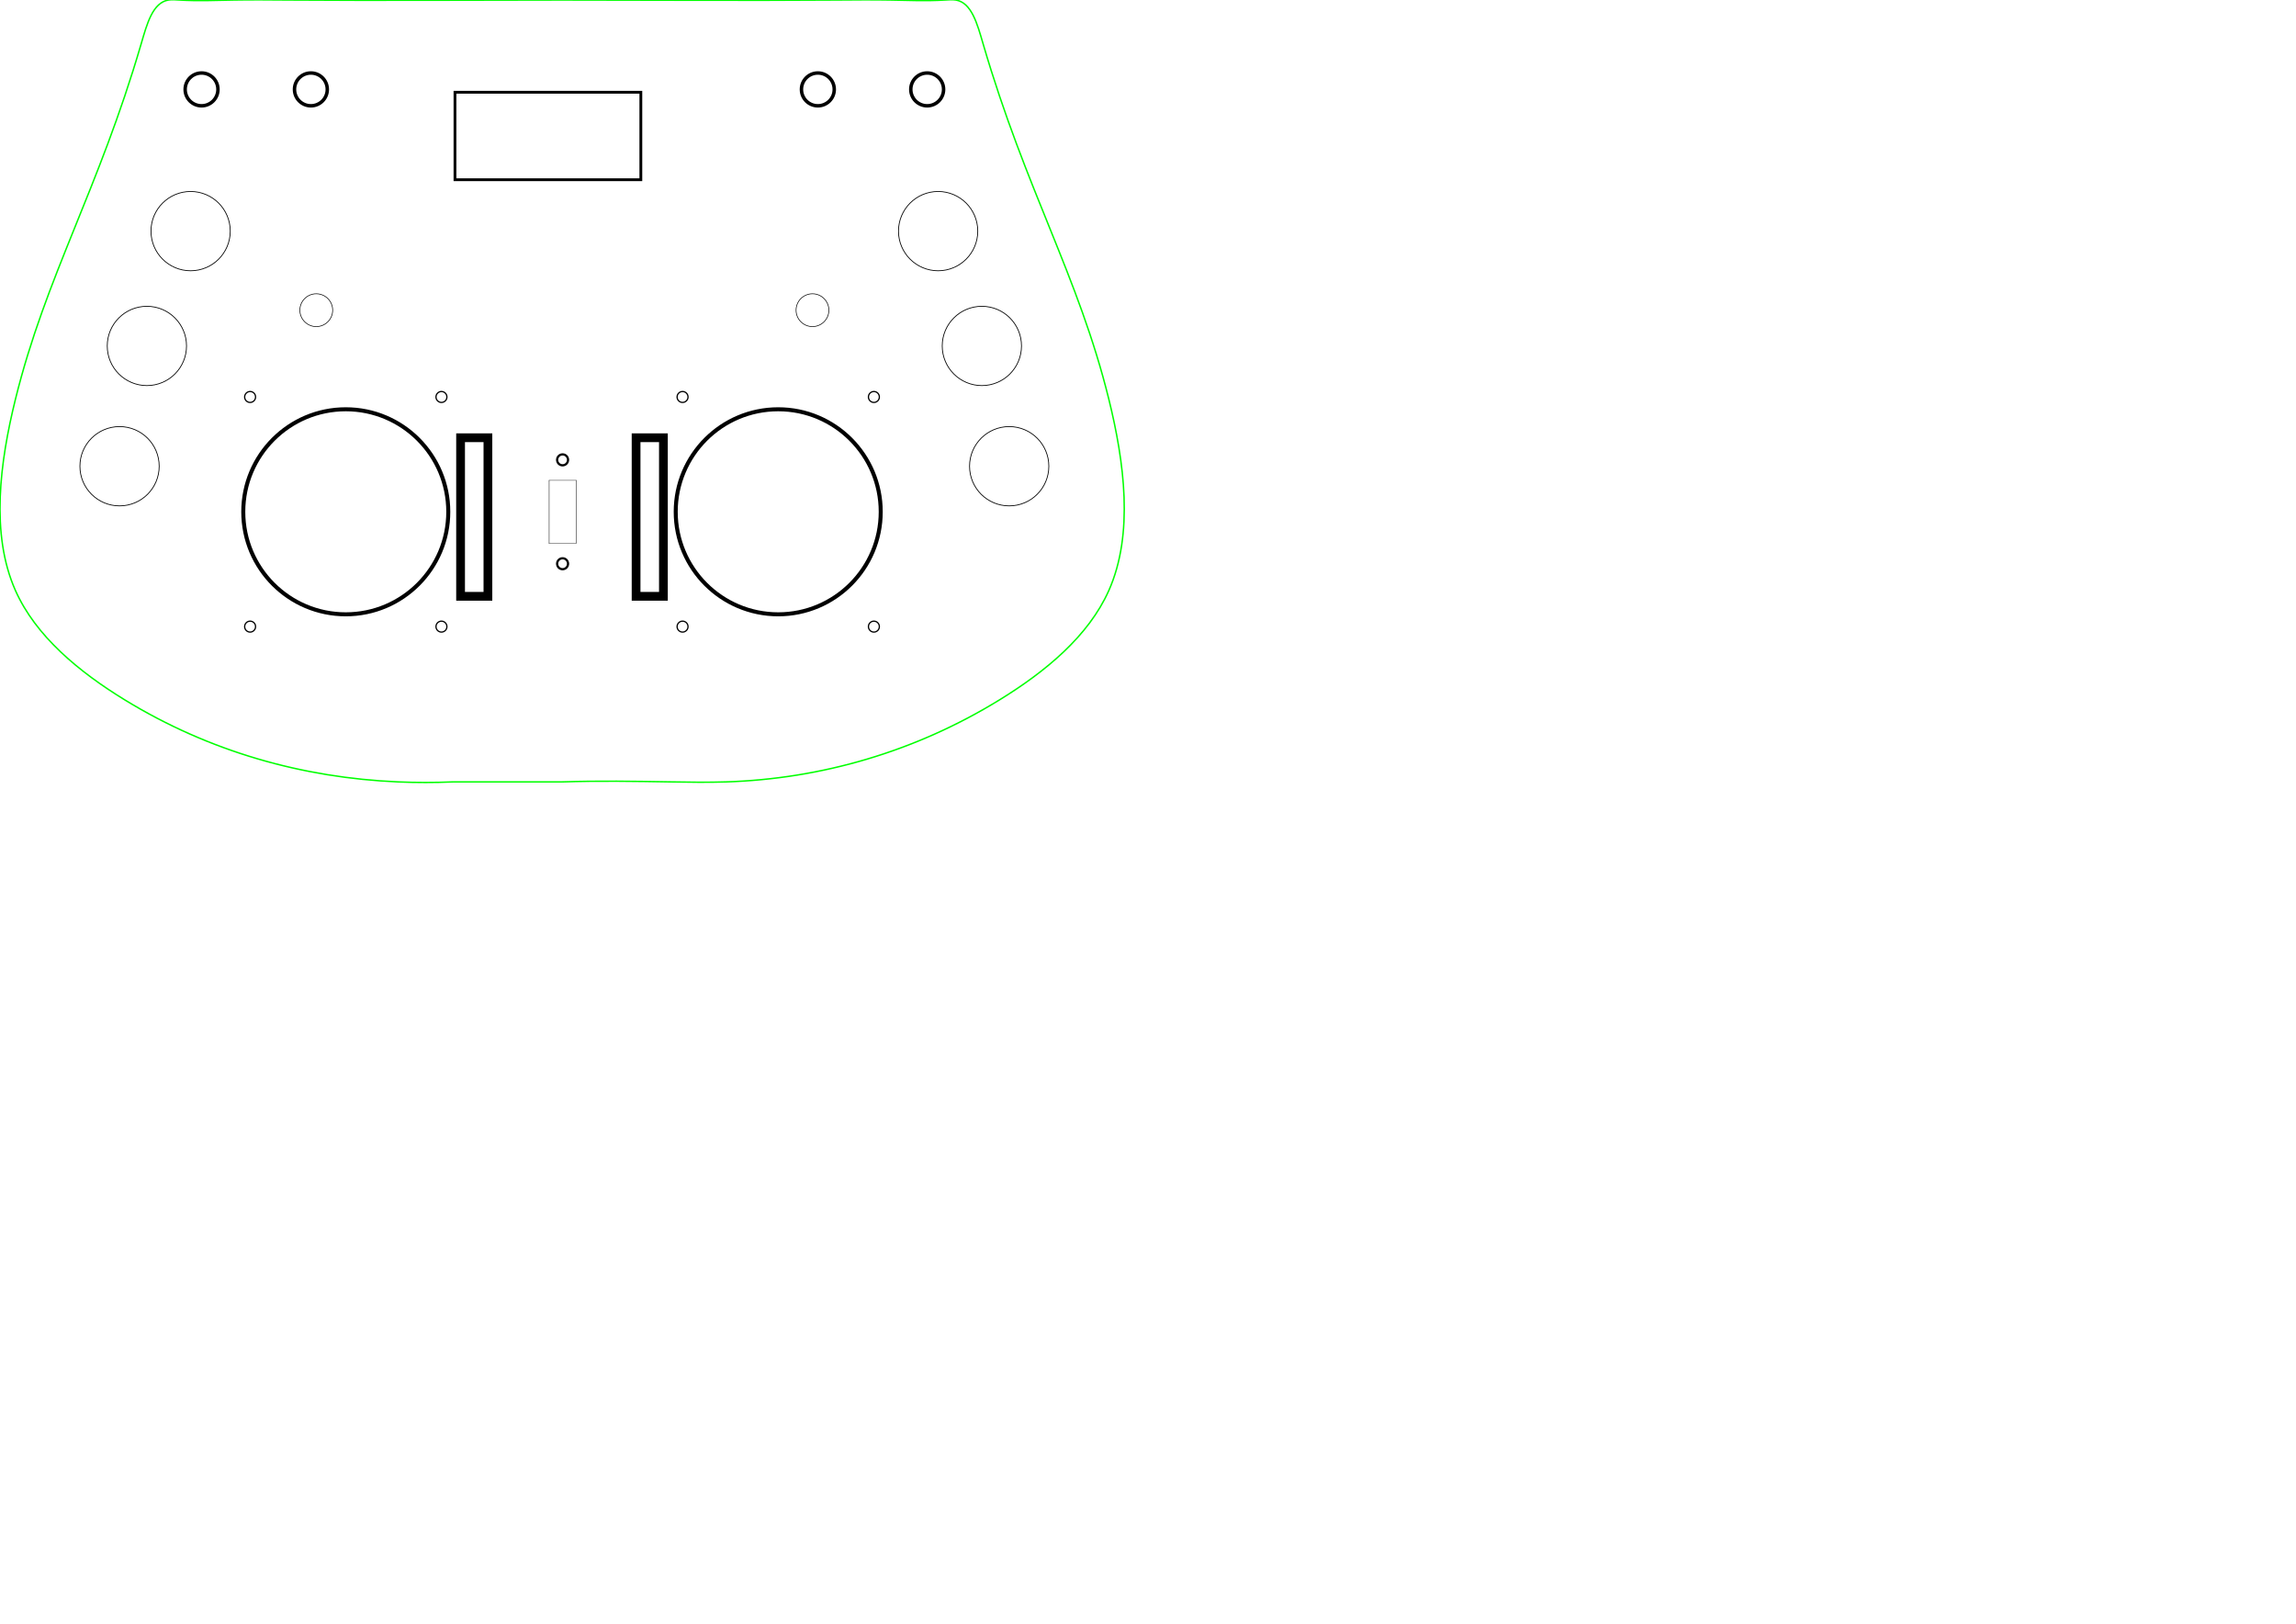
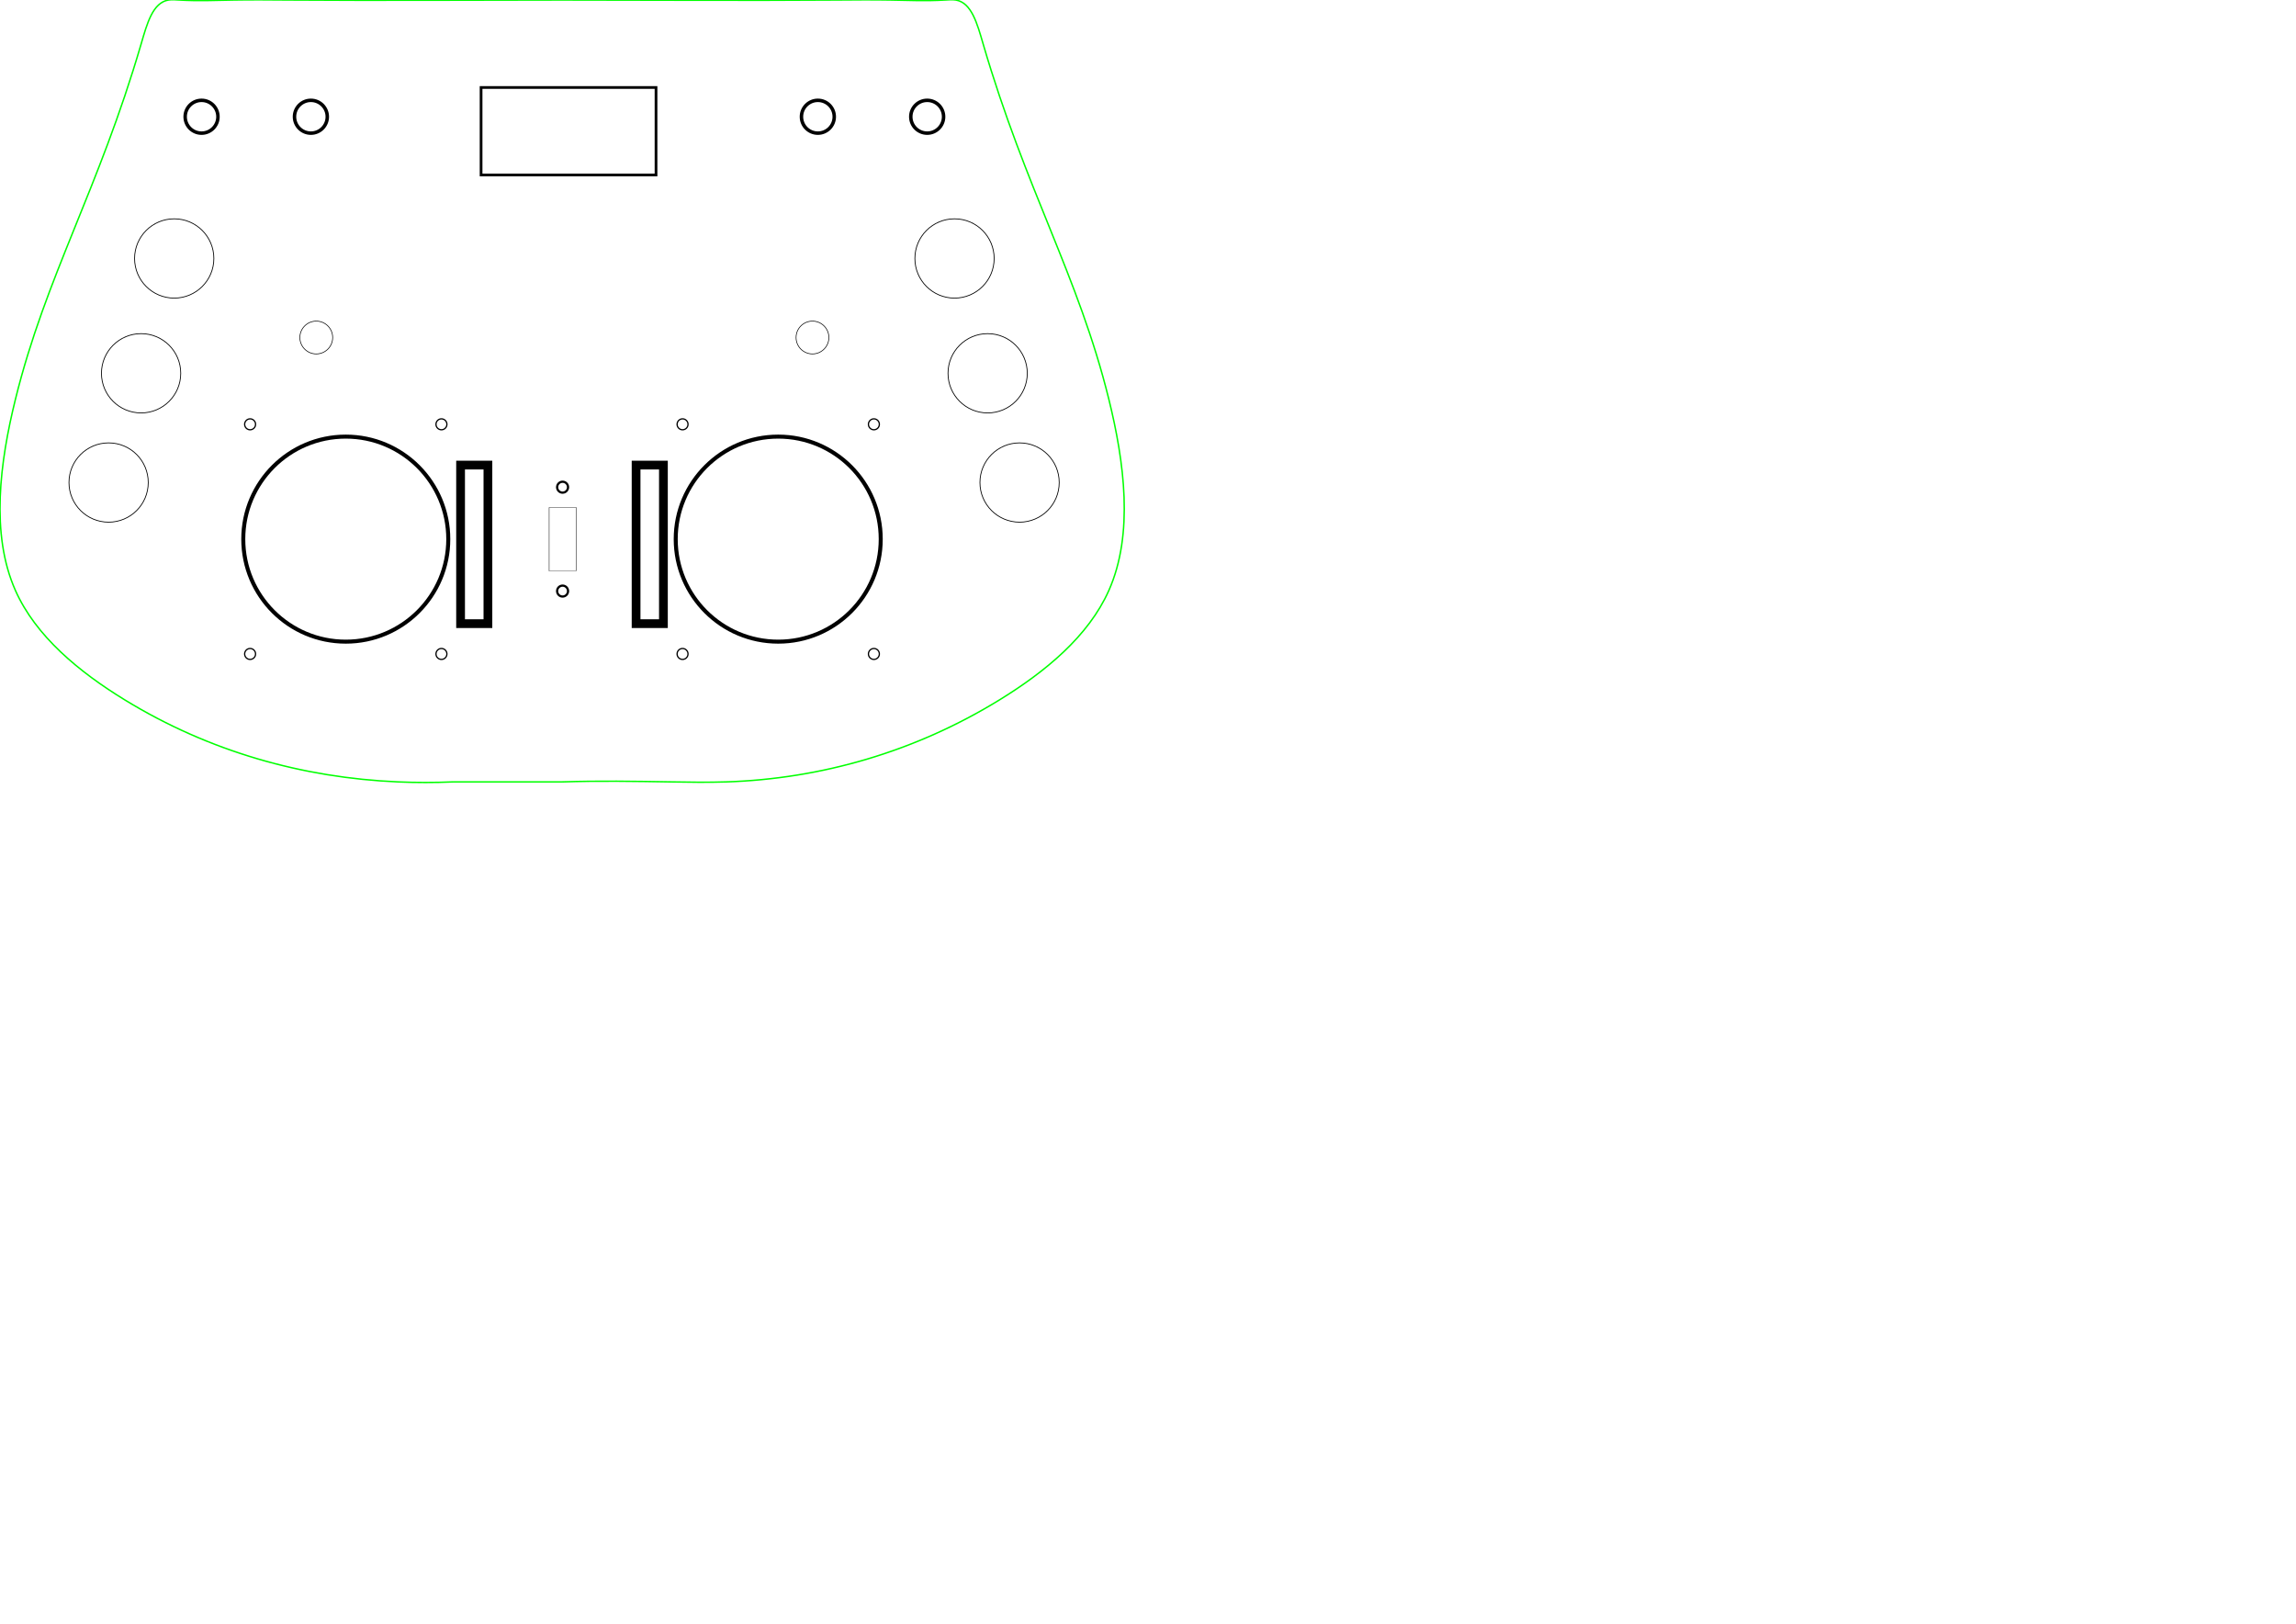
<svg xmlns="http://www.w3.org/2000/svg" version="1.1" width="419.989mm" height="297.002mm" viewBox="0 0 419.989 297.002" id="svg1046" xml:space="preserve">
  <defs id="defs1046">
    <marker id="DistanceX" orient="auto" refX="0.0" refY="0.0" style="overflow:visible">
      <path d="M 3,-3 L -3,3 M 0,-5 L  0,5" style="stroke:#000000; stroke-width:0.5" id="path1" />
    </marker>
    <pattern id="Hatch" patternUnits="userSpaceOnUse" width="8" height="8" x="0" y="0">
      <path d="M8 4 l-4,4" stroke="#000000" stroke-width="0.25" linecap="square" id="path2-5" />
      <path d="M6 2 l-4,4" stroke="#000000" stroke-width="0.25" linecap="square" id="path3" />
      <path d="M4 0 l-4,4" stroke="#000000" stroke-width="0.25" linecap="square" id="path4" />
    </pattern>
    <symbol id="*Model_Space" />
    <symbol id="*Paper_Space" />
    <marker id="DistanceX-6" orient="auto" refX="0.0" refY="0.0" style="overflow:visible">
      <path d="M 3,-3 L -3,3 M 0,-5 L  0,5" style="stroke:#000000; stroke-width:0.5" id="path1-7" />
    </marker>
    <pattern id="Hatch-5" patternUnits="userSpaceOnUse" width="8" height="8" x="0" y="0">
      <path d="M8 4 l-4,4" stroke="#000000" stroke-width="0.25" linecap="square" id="path2-3" />
      <path d="M6 2 l-4,4" stroke="#000000" stroke-width="0.25" linecap="square" id="path3-5" />
      <path d="M4 0 l-4,4" stroke="#000000" stroke-width="0.25" linecap="square" id="path4-6" />
    </pattern>
    <symbol id="*Model_Space-2" />
    <symbol id="*Paper_Space-9" />
  </defs>
  <g id="layer1" style="display:inline" />
  <g style="fill:#000000;fill-opacity:1;stroke:#000000;stroke-linecap:round;stroke-linejoin:round;stroke-opacity:1" id="g1" transform="translate(-107.1669,1.092406)" />
  <g style="fill:#000000;fill-opacity:1;stroke:#000000;stroke-linecap:round;stroke-linejoin:round;stroke-opacity:1" id="g2-6" transform="translate(-24.72948,-121.3953)" />
-   <circle cx="34.869" cy="42.271" id="circle789" style="fill:none;stroke:#000000;stroke-width:0.145;stroke-linecap:round;stroke-linejoin:round;stroke-opacity:1" r="7.25" />
-   <circle cx="26.869" cy="63.271" id="circle795" style="fill:none;stroke:#000000;stroke-width:0.145;stroke-linecap:round;stroke-linejoin:round;stroke-opacity:1" r="7.25" />
-   <circle cx="21.869" cy="85.271" id="circle801" style="fill:none;stroke:#000000;stroke-width:0.145;stroke-linecap:round;stroke-linejoin:round;stroke-opacity:1" r="7.25" />
-   <circle cx="57.854" cy="56.731" r="3" id="circle951" style="fill:none;stroke:#000000;stroke-width:0.12;stroke-linecap:round;stroke-linejoin:round;stroke-opacity:1" />
-   <circle style="display:inline;fill:none;stroke:#000000;stroke-width:0.636" id="path2" cx="36.869" cy="16.351" r="3" />
-   <circle style="fill:none;stroke:#000000;stroke-width:0.636" id="circle2" cx="56.869" cy="16.351" r="3" />
-   <rect style="fill:none;stroke:#000000;stroke-width:0.511" id="rect7" width="34" height="16" x="83.225" y="16.871" />
+   <circle cx="31.869" cy="47.271" id="circle789" style="fill:none;stroke:#000000;stroke-width:0.145;stroke-linecap:round;stroke-linejoin:round;stroke-opacity:1" r="7.25" />
+   <circle cx="25.811" cy="68.271" id="circle795" style="fill:none;stroke:#000000;stroke-width:0.145;stroke-linecap:round;stroke-linejoin:round;stroke-opacity:1" r="7.25" />
+   <circle cx="19.869" cy="88.25" id="circle801" style="fill:none;stroke:#000000;stroke-width:0.145;stroke-linecap:round;stroke-linejoin:round;stroke-opacity:1" r="7.25" />
+   <circle cx="57.854" cy="61.731" r="3" id="circle951" style="fill:none;stroke:#000000;stroke-width:0.12;stroke-linecap:round;stroke-linejoin:round;stroke-opacity:1" />
+   <circle style="display:inline;fill:none;stroke:#000000;stroke-width:0.636" id="path2" cx="36.869" cy="21.351" r="3" />
+   <circle style="fill:none;stroke:#000000;stroke-width:0.636" id="circle2" cx="56.869" cy="21.351" r="3" />
+   <rect style="fill:none;stroke:#000000;stroke-width:0.496" id="rect7" width="32" height="16" x="88" y="16" />
  <g id="g7" transform="matrix(0.2645833,0,0,0.2645833,102.8271,-188.9459)" />
-   <g id="g16-0" transform="translate(85.39319,-101.8973)">
-     <circle style="fill:none;stroke:#000000;stroke-width:0.733" id="circle11-6" cx="56.961" cy="195.5" r="18.75" />
-     <g id="g13-2" transform="translate(8.460999,13.5)">
-       <circle style="fill:none;stroke:#000000;stroke-width:0.23" id="circle12-6" cx="31" cy="161" r="1" />
-       <circle style="fill:none;stroke:#000000;stroke-width:0.23" id="circle13-1" cx="31" cy="203" r="1" />
+   <circle cx="-174.604" cy="47.271" id="circle5" style="fill:none;stroke:#000000;stroke-width:0.145;stroke-linecap:round;stroke-linejoin:round;stroke-opacity:1" r="7.25" transform="scale(-1,1)" />
+   <circle cx="-180.662" cy="68.271" id="circle6" style="fill:none;stroke:#000000;stroke-width:0.145;stroke-linecap:round;stroke-linejoin:round;stroke-opacity:1" r="7.25" transform="scale(-1,1)" />
+   <circle cx="-186.504" cy="88.25" id="circle7" style="fill:none;stroke:#000000;stroke-width:0.145;stroke-linecap:round;stroke-linejoin:round;stroke-opacity:1" r="7.25" transform="scale(-1,1)" />
+   <circle cx="-148.619" cy="61.731" r="3" id="circle8" style="fill:none;stroke:#000000;stroke-width:0.12;stroke-linecap:round;stroke-linejoin:round;stroke-opacity:1" transform="scale(-1,1)" />
+   <circle style="display:inline;fill:none;stroke:#000000;stroke-width:0.636" id="circle9" cx="-169.604" cy="21.351" r="3" transform="scale(-1,1)" />
+   <circle style="fill:none;stroke:#000000;stroke-width:0.636" id="circle10" cx="-149.604" cy="21.351" r="3" transform="scale(-1,1)" />
+   <g id="g14" transform="translate(0,5.00028)">
+     <g id="g16-0" transform="translate(85.39319,-101.8973)">
+       <circle style="fill:none;stroke:#000000;stroke-width:0.733" id="circle11-6" cx="56.961" cy="195.5" r="18.75" />
+       <g id="g13-2" transform="translate(8.460999,13.5)">
+         <circle style="fill:none;stroke:#000000;stroke-width:0.23" id="circle12-6" cx="31" cy="161" r="1" />
+         <circle style="fill:none;stroke:#000000;stroke-width:0.23" id="circle13-1" cx="31" cy="203" r="1" />
+       </g>
+       <g id="g15-8" transform="translate(43.461,13.5)">
+         <circle style="fill:none;stroke:#000000;stroke-width:0.23" id="circle14-7" cx="31" cy="161" r="1" />
+         <circle style="fill:none;stroke:#000000;stroke-width:0.23" id="circle15-9" cx="31" cy="203" r="1" />
+       </g>
    </g>
-     <g id="g15-8" transform="translate(43.461,13.5)">
-       <circle style="fill:none;stroke:#000000;stroke-width:0.23" id="circle14-7" cx="31" cy="161" r="1" />
-       <circle style="fill:none;stroke:#000000;stroke-width:0.23" id="circle15-9" cx="31" cy="203" r="1" />
+     <rect style="fill:none;stroke:#000000;stroke-width:1.6" id="rect1" width="5" height="29" x="116.354" y="80.06" />
+     <g id="g23" transform="rotate(180,60.1055,144.5514)">
+       <circle style="fill:none;stroke:#000000;stroke-width:0.733" id="circle18" cx="56.961" cy="195.5" r="18.75" />
+       <g id="g20" transform="translate(8.460999,13.5)">
+         <circle style="fill:none;stroke:#000000;stroke-width:0.23" id="circle19" cx="31" cy="161" r="1" />
+         <circle style="fill:none;stroke:#000000;stroke-width:0.23" id="circle20" cx="31" cy="203" r="1" />
+       </g>
+       <g id="g22" transform="translate(43.461,13.5)">
+         <circle style="fill:none;stroke:#000000;stroke-width:0.23" id="circle21" cx="31" cy="161" r="1" />
+         <circle style="fill:none;stroke:#000000;stroke-width:0.23" id="circle22" cx="31" cy="203" r="1" />
+       </g>
    </g>
-   </g>
-   <rect style="fill:none;stroke:#000000;stroke-width:1.6" id="rect1" width="5" height="29" x="116.354" y="80.06" />
-   <g id="g23" transform="rotate(180,60.1055,144.5514)">
-     <circle style="fill:none;stroke:#000000;stroke-width:0.733" id="circle18" cx="56.961" cy="195.5" r="18.75" />
-     <g id="g20" transform="translate(8.460999,13.5)">
-       <circle style="fill:none;stroke:#000000;stroke-width:0.23" id="circle19" cx="31" cy="161" r="1" />
-       <circle style="fill:none;stroke:#000000;stroke-width:0.23" id="circle20" cx="31" cy="203" r="1" />
+     <rect style="fill:none;stroke:#000000;stroke-width:1.6" id="rect23" width="5" height="29" x="-89.25" y="-109.06" transform="scale(-1)" />
+     <g id="g9" transform="matrix(0.70373,0,0,0.5326539,30.48886,43.74487)">
+       <path d="m 99.417,82.808 h 7.045" id="path5" style="fill:none;stroke:#000000;stroke-width:0.12;stroke-linecap:round;stroke-linejoin:round;stroke-opacity:1" />
+       <path d="M 106.462,82.808 V 104.398" id="path7" style="fill:none;stroke:#000000;stroke-width:0.12;stroke-linecap:round;stroke-linejoin:round;stroke-opacity:1" />
+       <path d="M 99.417,82.808 V 104.398" id="path8" style="fill:none;stroke:#000000;stroke-width:0.12;stroke-linecap:round;stroke-linejoin:round;stroke-opacity:1" />
+       <path d="m 99.357,104.398 h 7.105" id="path9" style="fill:none;stroke:#000000;stroke-width:0.12;stroke-linecap:round;stroke-linejoin:round;stroke-opacity:1" />
    </g>
-     <g id="g22" transform="translate(43.461,13.5)">
-       <circle style="fill:none;stroke:#000000;stroke-width:0.23" id="circle21" cx="31" cy="161" r="1" />
-       <circle style="fill:none;stroke:#000000;stroke-width:0.23" id="circle22" cx="31" cy="203" r="1" />
+     <g id="g11" transform="translate(3.461847,3.102728)">
+       <circle style="fill:none;stroke:#000000;stroke-width:0.404" id="path10" cx="99.447" cy="81" r="1" />
+       <circle style="fill:none;stroke:#000000;stroke-width:0.404" id="circle11" cx="99.447" cy="100" r="1" />
    </g>
-   </g>
-   <rect style="fill:none;stroke:#000000;stroke-width:1.6" id="rect23" width="5" height="29" x="-89.25" y="-109.06" transform="scale(-1)" />
-   <circle cx="-171.604" cy="42.271" id="circle5" style="fill:none;stroke:#000000;stroke-width:0.145;stroke-linecap:round;stroke-linejoin:round;stroke-opacity:1" r="7.25" transform="scale(-1,1)" />
-   <circle cx="-179.604" cy="63.271" id="circle6" style="fill:none;stroke:#000000;stroke-width:0.145;stroke-linecap:round;stroke-linejoin:round;stroke-opacity:1" r="7.25" transform="scale(-1,1)" />
-   <circle cx="-184.604" cy="85.271" id="circle7" style="fill:none;stroke:#000000;stroke-width:0.145;stroke-linecap:round;stroke-linejoin:round;stroke-opacity:1" r="7.25" transform="scale(-1,1)" />
-   <circle cx="-148.619" cy="56.731" r="3" id="circle8" style="fill:none;stroke:#000000;stroke-width:0.12;stroke-linecap:round;stroke-linejoin:round;stroke-opacity:1" transform="scale(-1,1)" />
-   <circle style="display:inline;fill:none;stroke:#000000;stroke-width:0.636" id="circle9" cx="-169.604" cy="16.351" r="3" transform="scale(-1,1)" />
-   <circle style="fill:none;stroke:#000000;stroke-width:0.636" id="circle10" cx="-149.604" cy="16.351" r="3" transform="scale(-1,1)" />
-   <g id="g9" transform="matrix(0.70373,0,0,0.5326539,30.48886,43.74487)">
-     <path d="m 99.417,82.808 h 7.045" id="path5" style="fill:none;stroke:#000000;stroke-width:0.12;stroke-linecap:round;stroke-linejoin:round;stroke-opacity:1" />
-     <path d="M 106.462,82.808 V 104.398" id="path7" style="fill:none;stroke:#000000;stroke-width:0.12;stroke-linecap:round;stroke-linejoin:round;stroke-opacity:1" />
-     <path d="M 99.417,82.808 V 104.398" id="path8" style="fill:none;stroke:#000000;stroke-width:0.12;stroke-linecap:round;stroke-linejoin:round;stroke-opacity:1" />
-     <path d="m 99.357,104.398 h 7.105" id="path9" style="fill:none;stroke:#000000;stroke-width:0.12;stroke-linecap:round;stroke-linejoin:round;stroke-opacity:1" />
-   </g>
-   <g id="g11" transform="translate(3.461847,3.102728)">
-     <circle style="fill:none;stroke:#000000;stroke-width:0.404" id="path10" cx="99.447" cy="81" r="1" />
-     <circle style="fill:none;stroke:#000000;stroke-width:0.404" id="circle11" cx="99.447" cy="100" r="1" />
  </g>
  <path id="path6-2" style="fill:none;stroke:#00ff00;stroke-width:0.265;stroke-opacity:1" d="m 82.827,143.003 h 20 m 0,8.5e-4 c 6.634,-0.225 13.324,-0.109 20,0 3.338,0.055 6.673,0.108 10,0 17.368,-0.561 34.524,-5.497 50,-15 8.386,-5.149 16.278,-11.639 20,-20 4.606,-10.346 2.825,-23.559 0,-35 -5.565,-22.539 -15.182,-38.208 -23,-65 -1.07,-3.666 -2.106,-7.54 -5,-8 -0.614,-0.098 -1.311,-0.042 -2,0 -3.447,0.208 -6.698,0.058 -10,0 -3.302,-0.058 -6.653,-0.024 -10,0 -16.736,0.121 -33.368,0 -50,0 -16.632,0 -33.264,0.121 -50,0 -3.347,-0.024 -6.698,-0.058 -10,0 -3.302,0.058 -6.553,0.208 -10,0 -0.689,-0.042 -1.386,-0.098 -2,0 -2.894,0.46 -3.93,4.334 -5,8 C 18.009,34.796 8.394,50.469 2.827,73.004 c -2.826,11.439 -4.609,24.646 0,35 3.725,8.367 11.623,14.871 20,20 15.46,9.466 32.548,14.248 50,15 3.343,0.144 6.7,0.14 10,0" />
  <g id="g7-7" style="stroke:#00ff00;stroke-opacity:1" transform="matrix(0.2645833,0,0,0.2645833,103.8974,-163.3715)" />
</svg>
